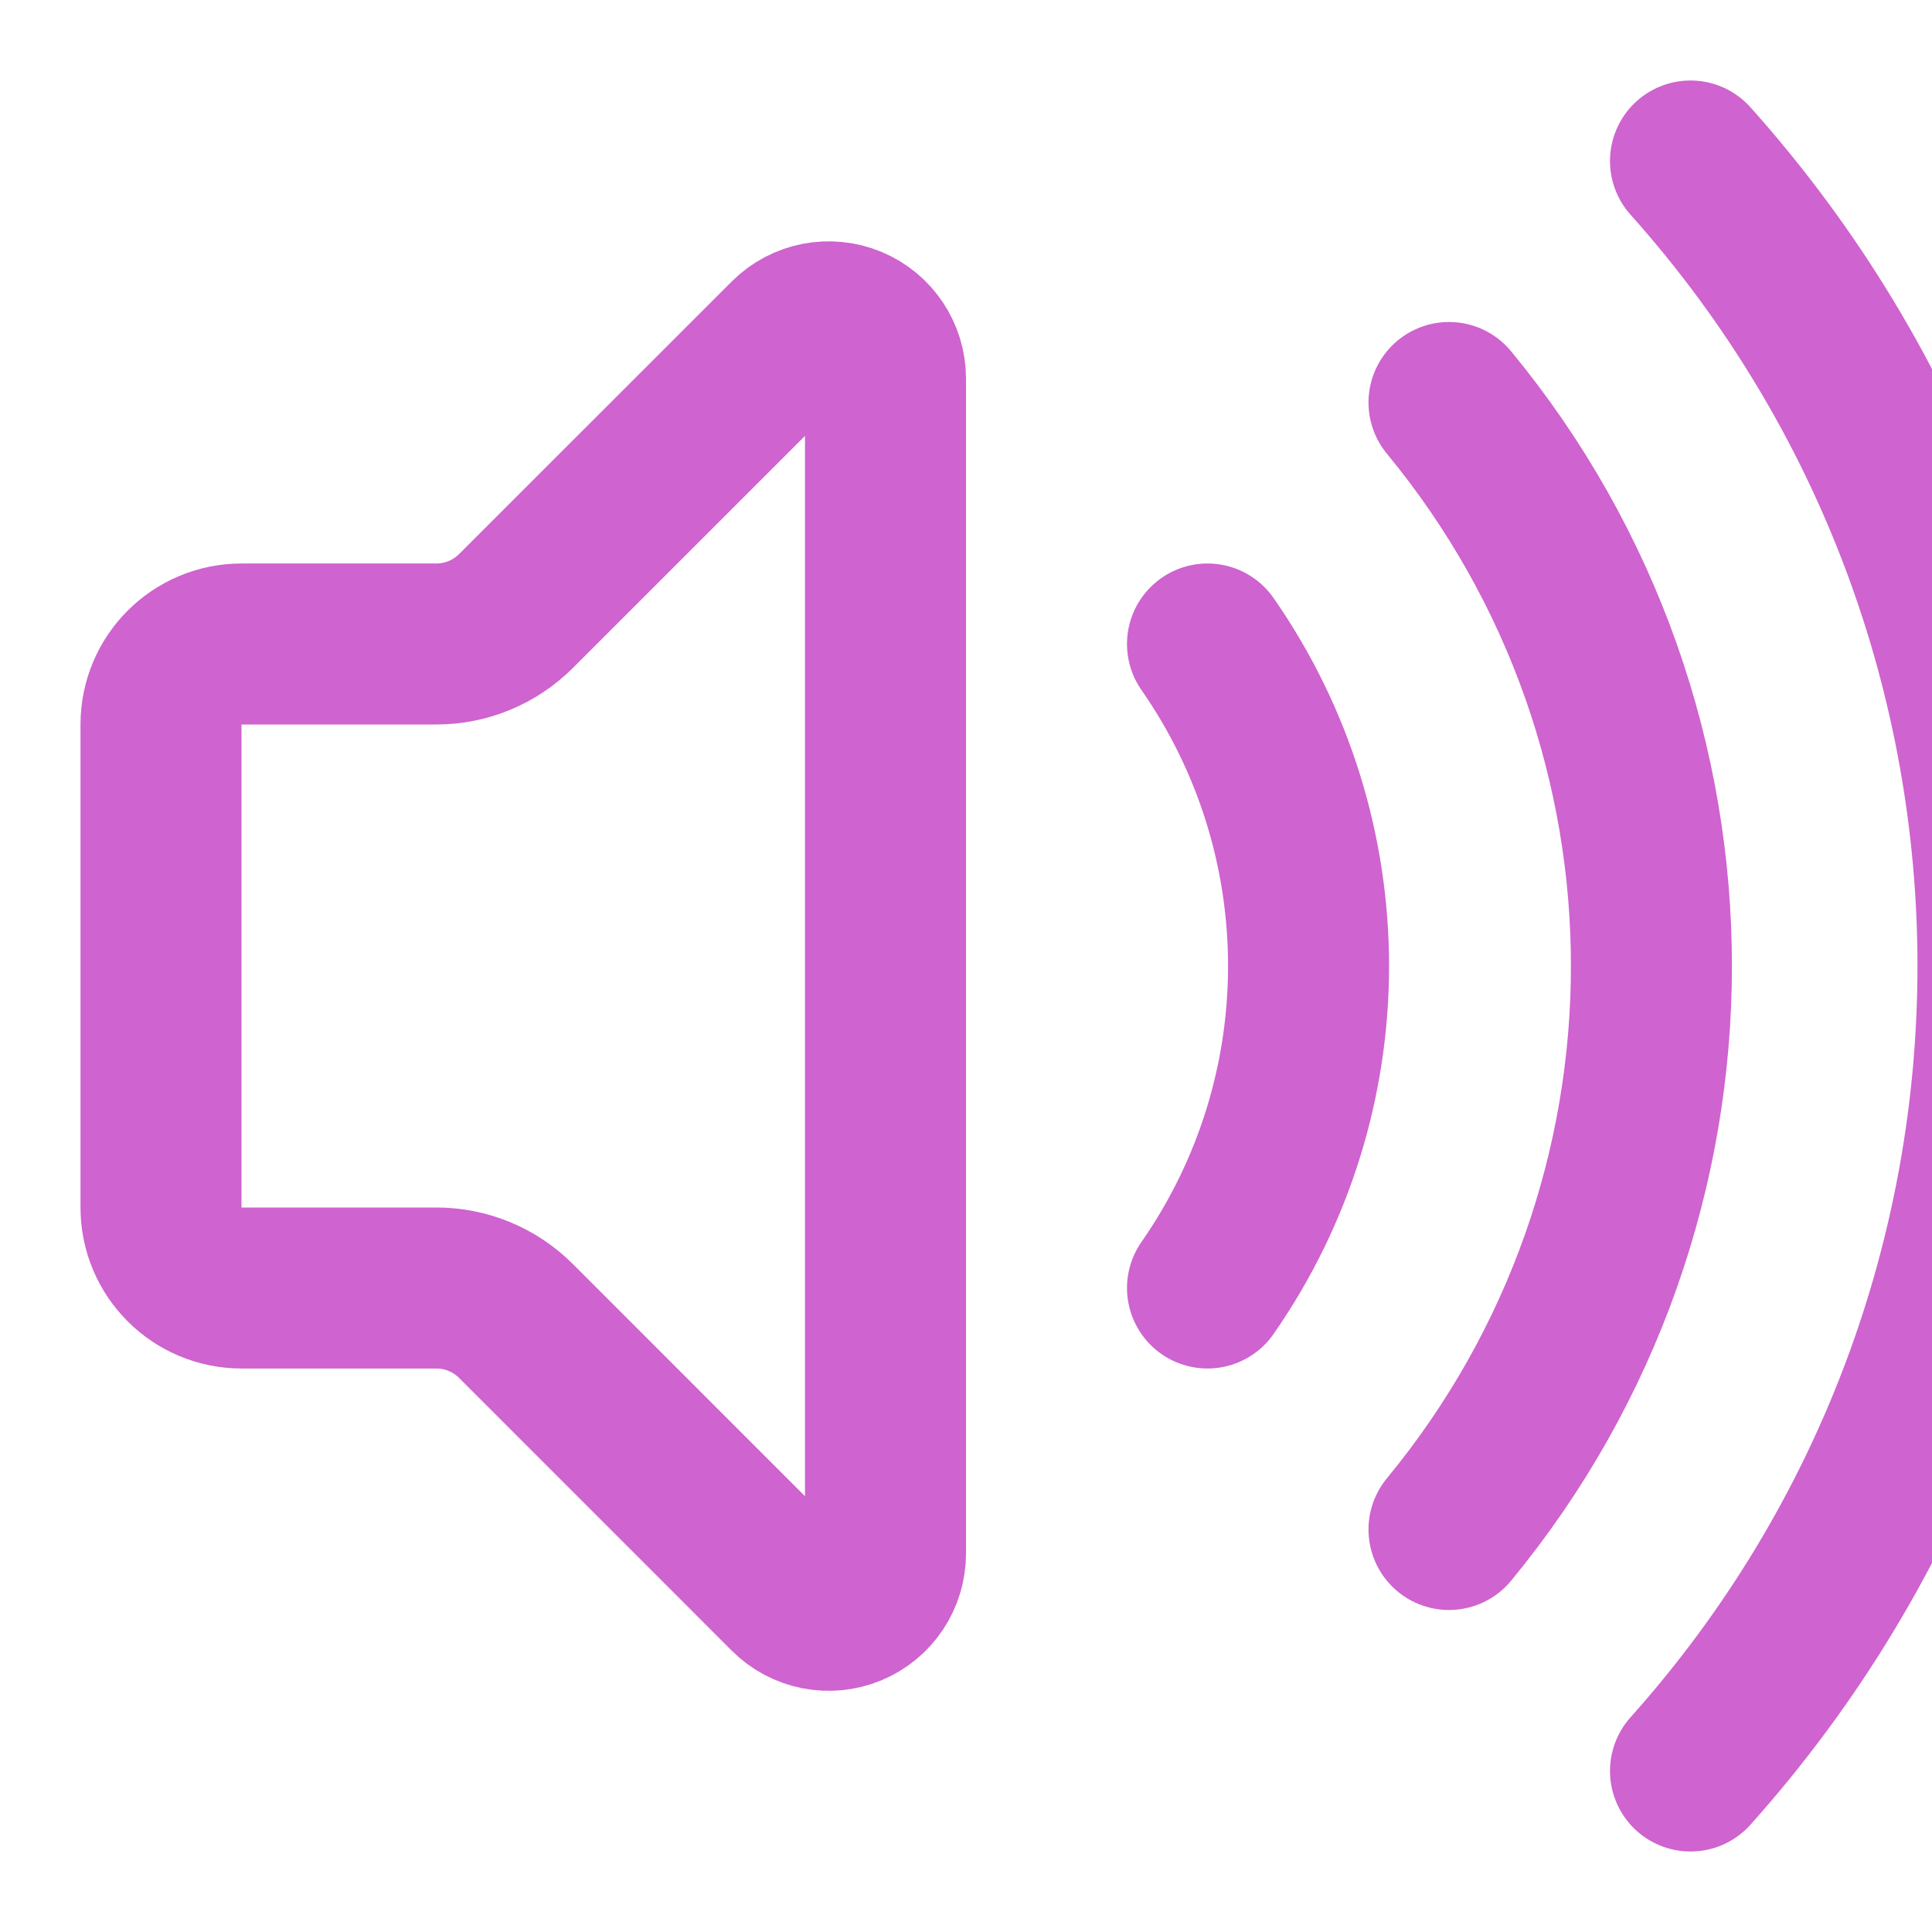
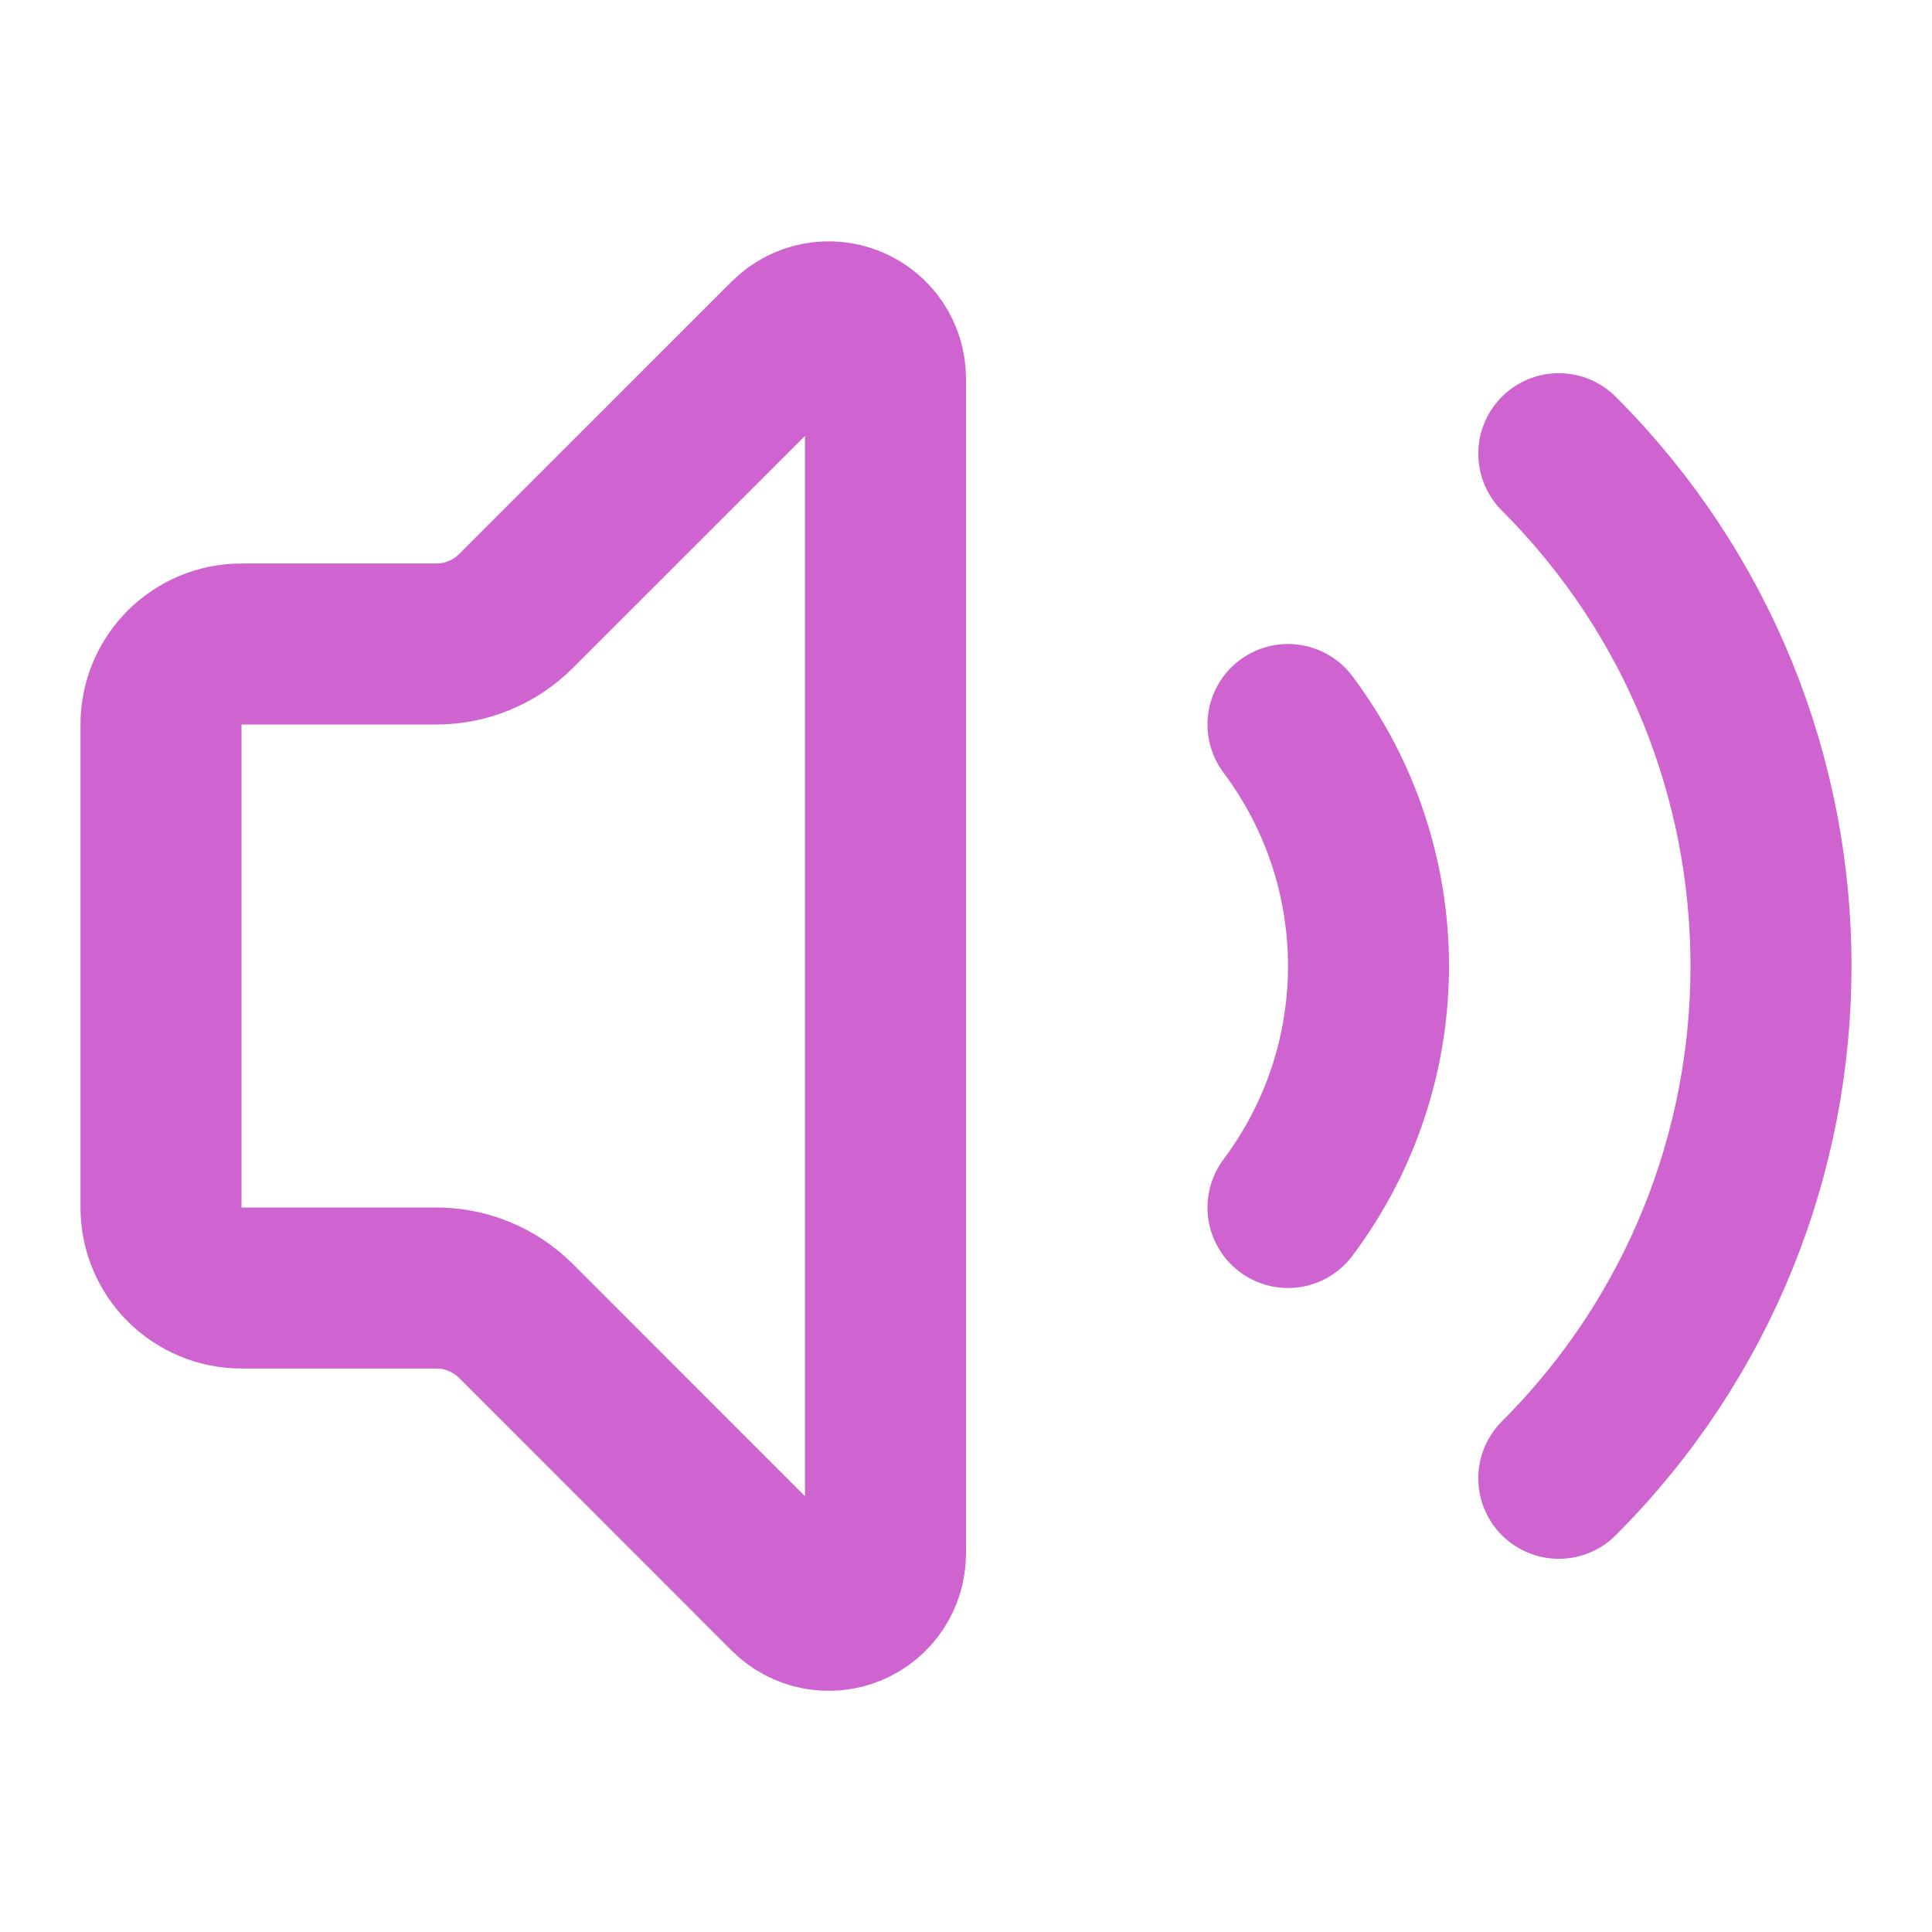
<svg xmlns="http://www.w3.org/2000/svg" width="20" height="20" viewBox="0 0 24 24" fill="none" stroke="#CF63CF" stroke-width="2" stroke-linecap="round" stroke-linejoin="round" class="lucide lucide-volume-2 preview-icon">
  <path d="M11 4.702a.705.705 0 0 0-1.203-.498L6.413 7.587A1.4 1.4 0 0 1 5.416 8H3a1 1 0 0 0-1 1v6a1 1 0 0 0 1 1h2.416a1.4 1.4 0 0 1 .997.413l3.383 3.384A.705.705 0 0 0 11 19.298z" />
-   <path d="M15 8a7 7 0 0 1 0 8" />
-   <path d="M18 5a11 11 0 0 1 0 14" />
-   <path d="M21 2a15 15 0 0 1 0 20" />
+   <path d="M16 9a5 5 0 0 1 0 6" />
+   <path d="M19.364 18.364a9 9 0 0 0 0-12.728" />
</svg>
